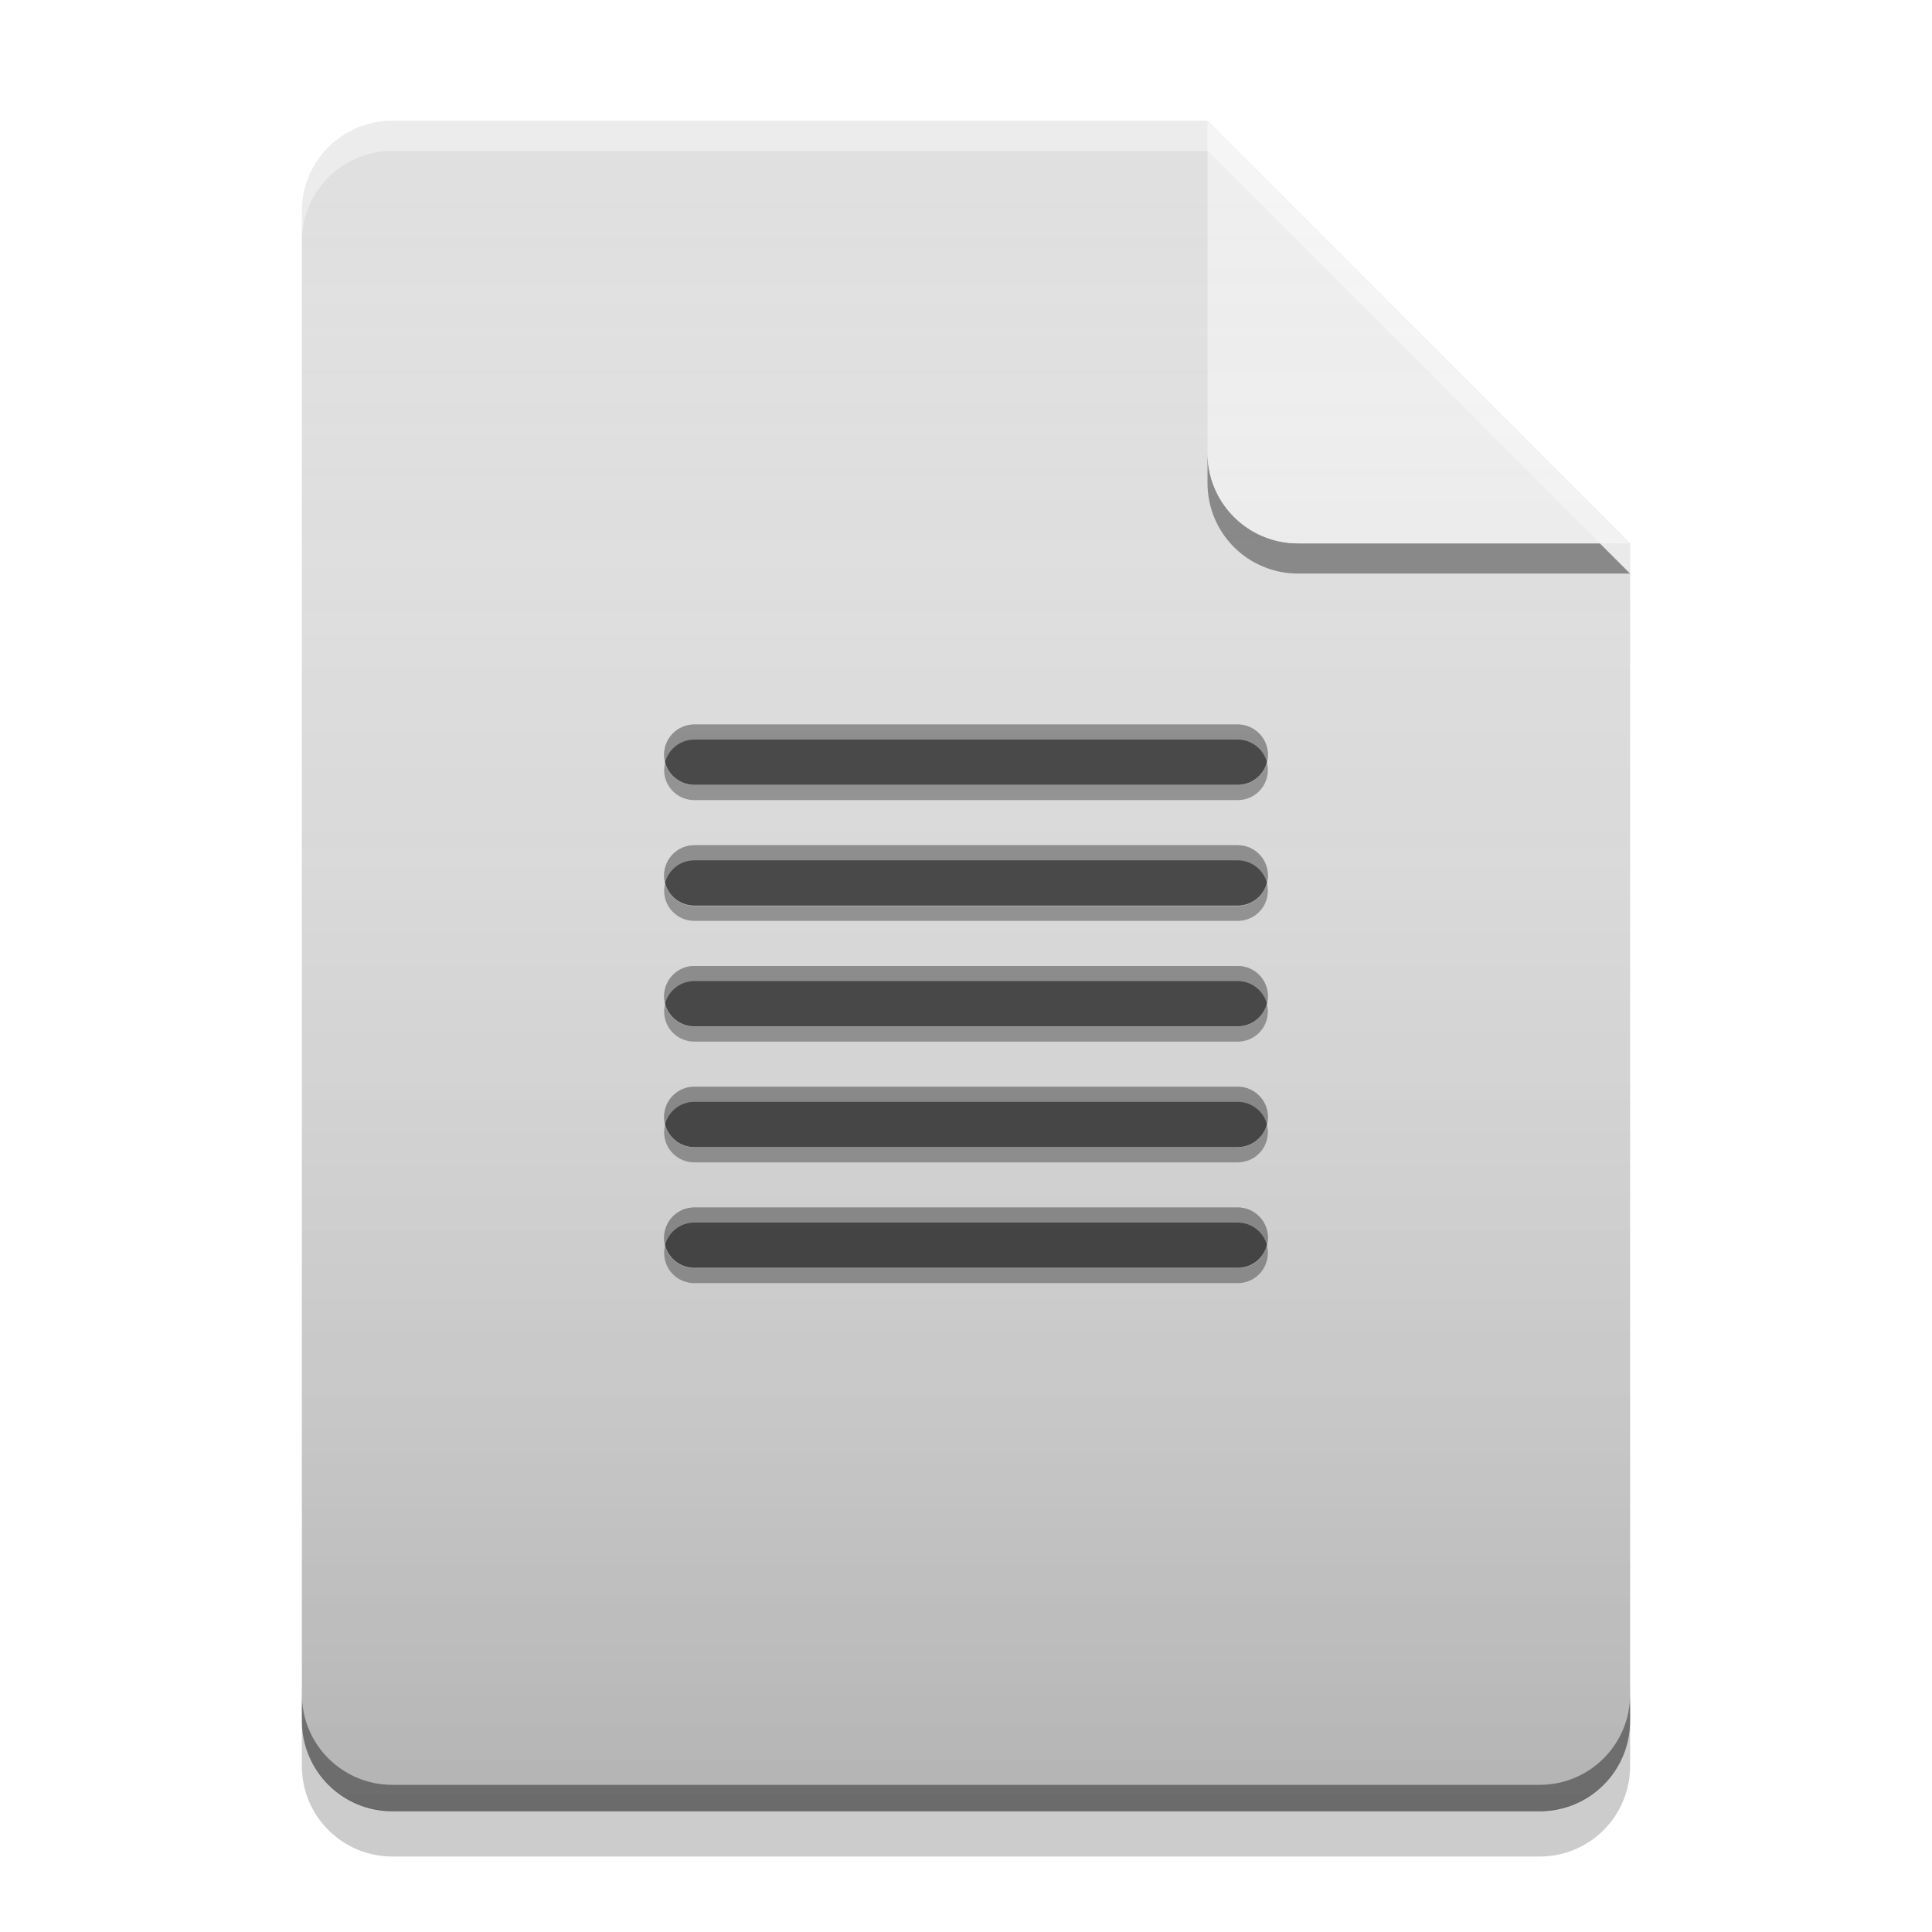
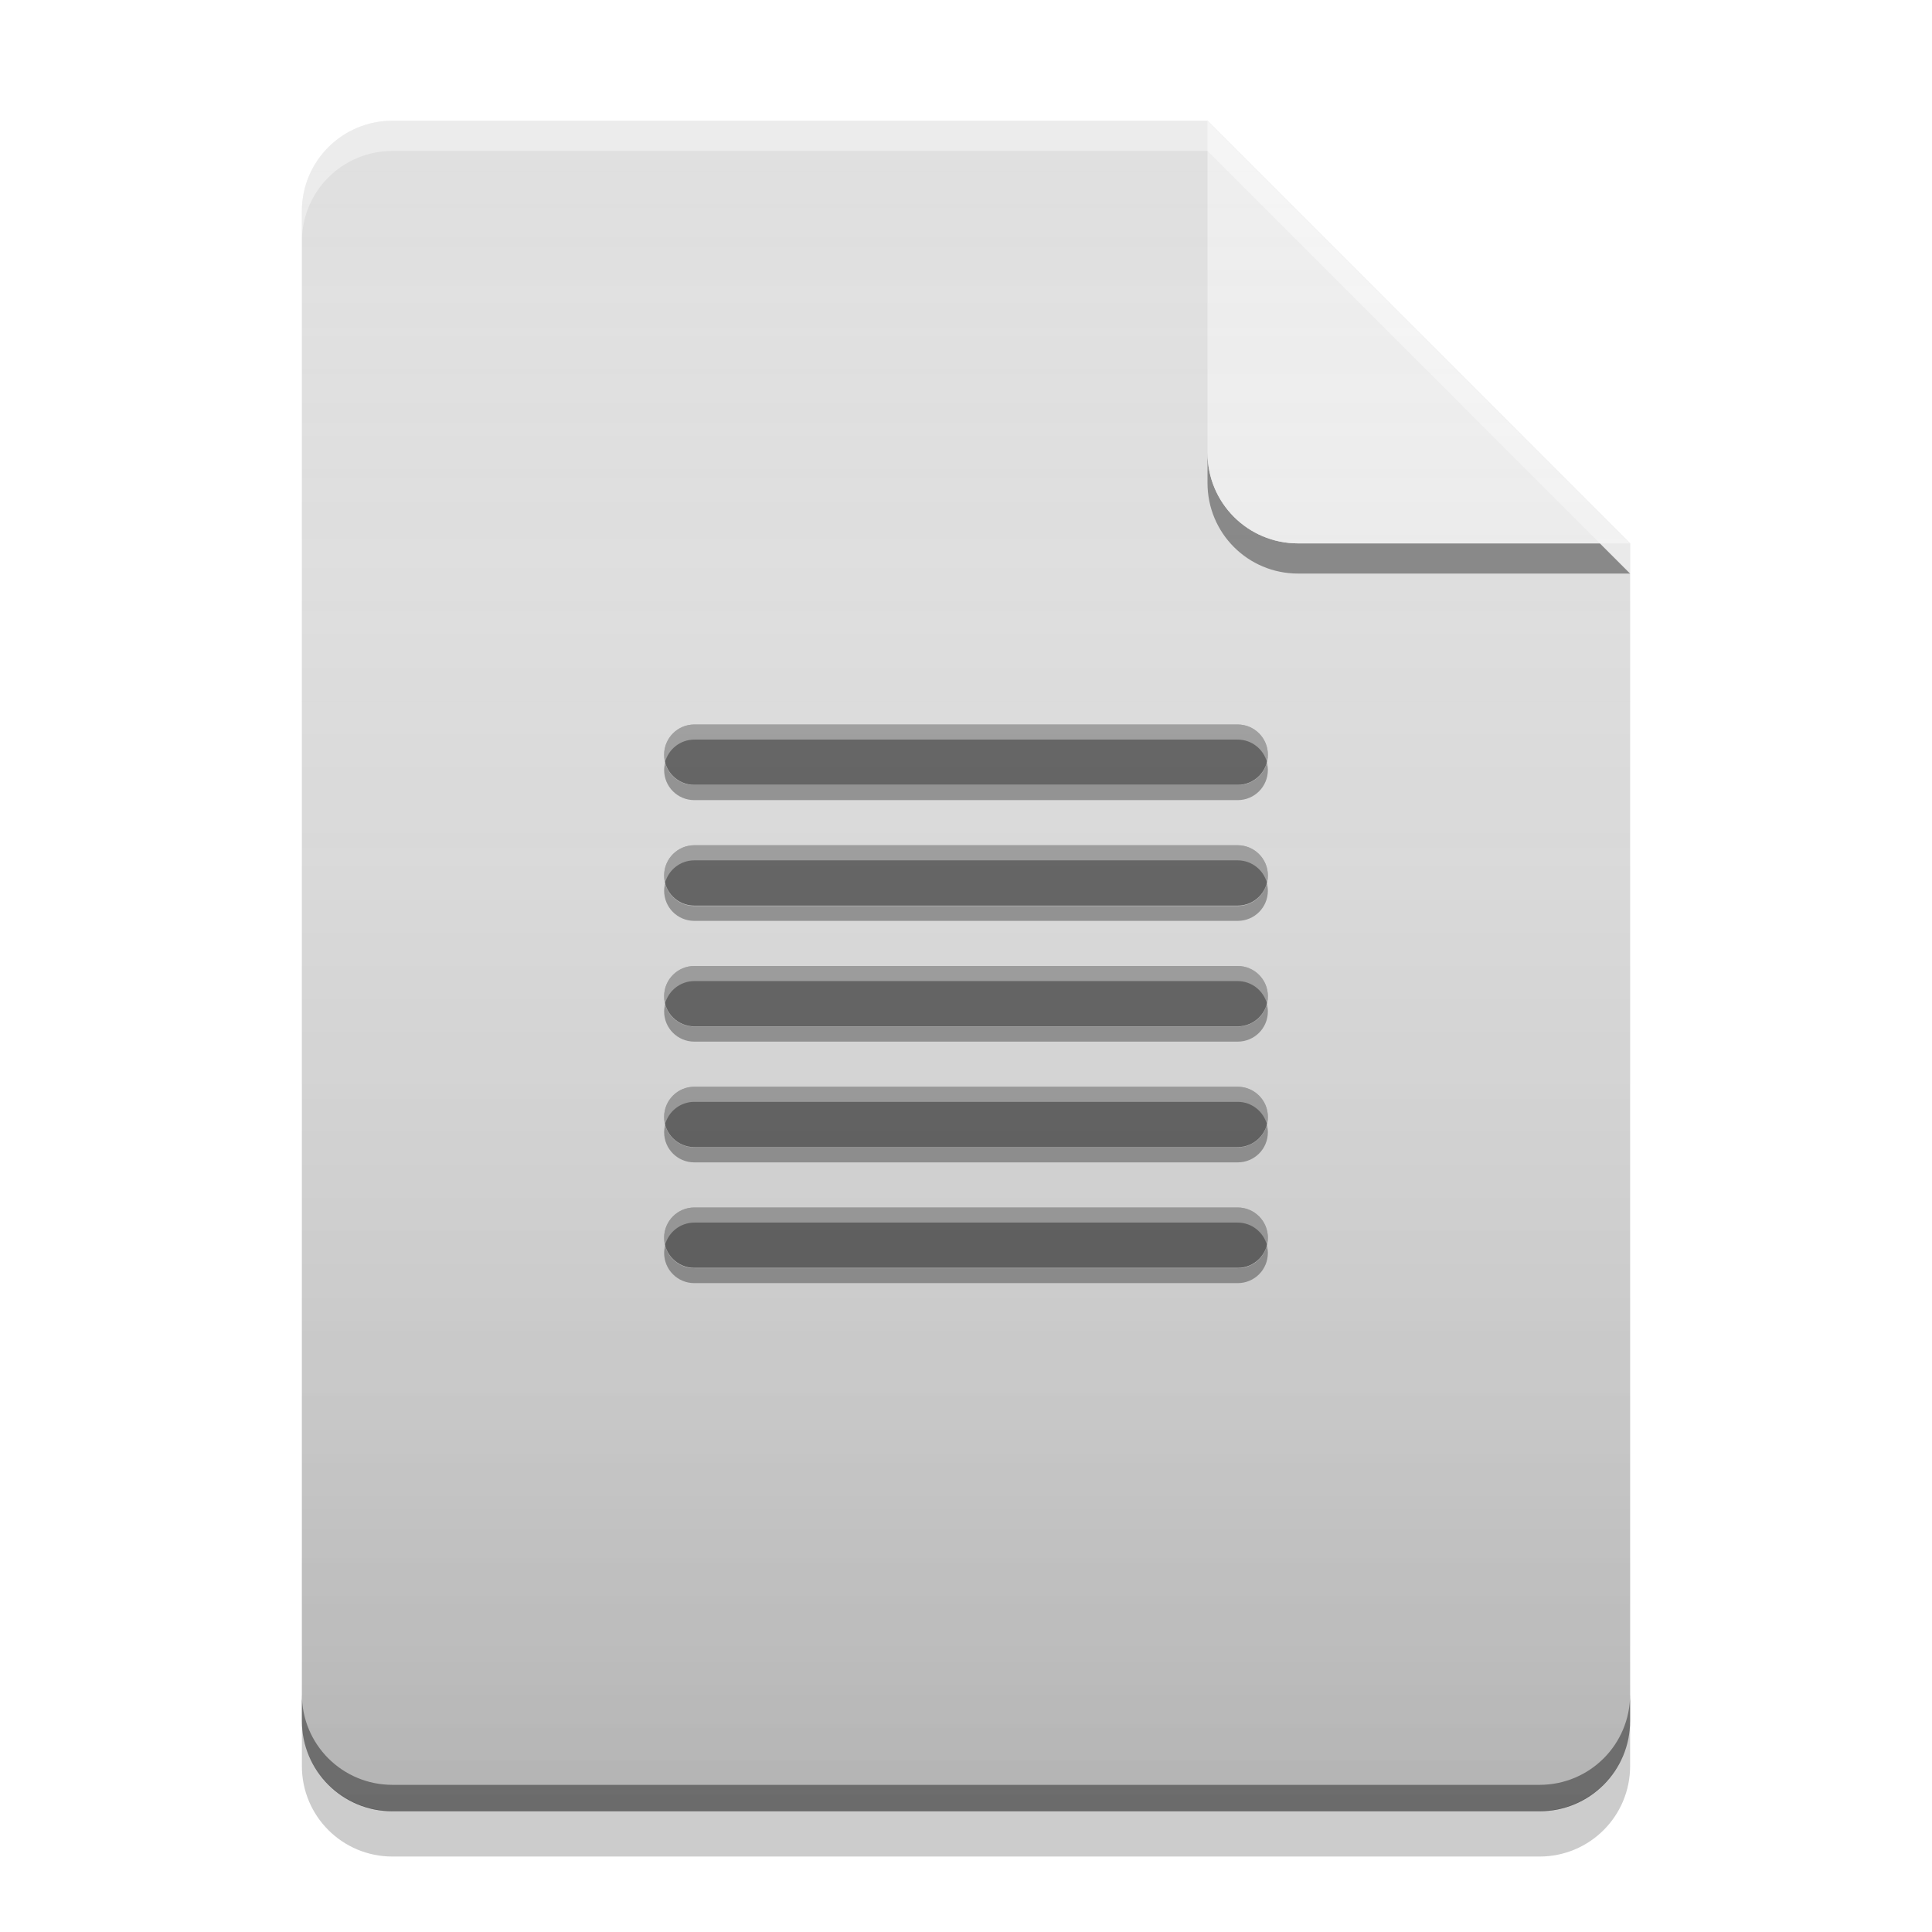
<svg xmlns="http://www.w3.org/2000/svg" width="48" height="48" viewBox="0 0 48 48" version="1.1">
  <defs>
    <linearGradient id="linear0" gradientUnits="userSpaceOnUse" x1="32" y1="60" x2="32" y2="4" gradientTransform="matrix(0.75,0,0,0.75,-0.00000204095,0.000000000000085265)">
      <stop offset="0" style="stop-color:rgb(0%,0%,0%);stop-opacity:0.2;" />
      <stop offset="1" style="stop-color:rgb(100%,100%,100%);stop-opacity:0;" />
    </linearGradient>
  </defs>
  <g id="surface1">
    <path style=" stroke:none;fill-rule:nonzero;fill:rgb(87.843%,87.843%,87.843%);fill-opacity:1;" d="M 30 3 L 9.75 3 C 8.504 3 7.5 4.004 7.5 5.25 L 7.5 42.75 C 7.5 43.996 8.504 45 9.75 45 L 38.25 45 C 39.496 45 40.5 43.996 40.5 42.75 L 40.5 13.5 Z M 30 3 " />
-     <path style=" stroke:none;fill-rule:nonzero;fill:rgb(25.882%,25.882%,25.882%);fill-opacity:1;" d="M 17.25 18 C 16.836 18 16.5 18.336 16.5 18.75 C 16.5 19.164 16.836 19.5 17.25 19.5 L 30.75 19.5 C 31.164 19.5 31.5 19.164 31.5 18.75 C 31.5 18.336 31.164 18 30.75 18 Z M 17.25 21 C 16.836 21 16.5 21.336 16.5 21.75 C 16.5 22.164 16.836 22.5 17.25 22.5 L 30.75 22.5 C 31.164 22.5 31.5 22.164 31.5 21.75 C 31.5 21.336 31.164 21 30.75 21 Z M 17.25 24 C 16.836 24 16.5 24.336 16.5 24.75 C 16.5 25.164 16.836 25.5 17.25 25.5 L 30.75 25.5 C 31.164 25.5 31.5 25.164 31.5 24.75 C 31.5 24.336 31.164 24 30.75 24 Z M 17.25 27 C 16.836 27 16.5 27.336 16.5 27.75 C 16.5 28.164 16.836 28.5 17.25 28.5 L 30.75 28.5 C 31.164 28.5 31.5 28.164 31.5 27.75 C 31.5 27.336 31.164 27 30.75 27 Z M 17.25 30 C 16.836 30 16.5 30.336 16.5 30.75 C 16.5 31.164 16.836 31.5 17.25 31.5 L 30.75 31.5 C 31.164 31.5 31.5 31.164 31.5 30.75 C 31.5 30.336 31.164 30 30.75 30 Z M 17.25 30 " />
+     <path style=" stroke:none;fill-rule:nonzero;fill:rgb(38.039%,38.039%,38.039%);fill-opacity:1;" d="M 17.25 18 C 16.836 18 16.5 18.336 16.5 18.75 C 16.5 19.164 16.836 19.5 17.25 19.5 L 30.75 19.5 C 31.164 19.5 31.5 19.164 31.5 18.75 C 31.5 18.336 31.164 18 30.75 18 Z M 17.25 21 C 16.836 21 16.5 21.336 16.5 21.75 C 16.5 22.164 16.836 22.5 17.25 22.5 L 30.75 22.5 C 31.164 22.5 31.5 22.164 31.5 21.75 C 31.5 21.336 31.164 21 30.75 21 Z M 17.25 24 C 16.836 24 16.5 24.336 16.5 24.75 C 16.5 25.164 16.836 25.5 17.25 25.5 L 30.75 25.5 C 31.164 25.5 31.5 25.164 31.5 24.75 C 31.5 24.336 31.164 24 30.75 24 Z M 17.25 27 C 16.836 27 16.5 27.336 16.5 27.75 C 16.5 28.164 16.836 28.5 17.25 28.5 L 30.75 28.5 C 31.164 28.5 31.5 28.164 31.5 27.75 C 31.5 27.336 31.164 27 30.75 27 Z M 17.25 30 C 16.836 30 16.5 30.336 16.5 30.75 C 16.5 31.164 16.836 31.5 17.25 31.5 L 30.75 31.5 C 31.164 31.5 31.5 31.164 31.5 30.75 C 31.5 30.336 31.164 30 30.75 30 Z M 17.25 30 " />
    <path style=" stroke:none;fill-rule:nonzero;fill:rgb(0%,0%,0%);fill-opacity:0.4;" d="M 30 11.25 L 30 12 C 30 13.246 31.004 14.25 32.25 14.25 L 40.5 14.25 L 39.75 13.5 L 32.25 13.5 C 31.004 13.5 30 12.496 30 11.25 Z M 30 11.25 " />
    <path style=" stroke:none;fill-rule:nonzero;fill:rgb(93.333%,93.333%,93.333%);fill-opacity:0.996;" d="M 40.5 13.5 L 30 3 L 30 11.25 C 30 12.496 31.004 13.5 32.25 13.5 Z M 40.5 13.5 " />
    <path style=" stroke:none;fill-rule:nonzero;fill:rgb(100%,100%,100%);fill-opacity:0.4;" d="M 9.75 3 C 8.504 3 7.5 4.004 7.5 5.25 L 7.5 6 C 7.5 4.754 8.504 3.75 9.75 3.75 L 30 3.75 L 40.5 14.25 L 40.5 13.5 L 30 3 Z M 9.75 3 " />
    <path style=" stroke:none;fill-rule:nonzero;fill:rgb(0%,0%,0%);fill-opacity:0.2;" d="M 7.5 42.738 L 7.5 43.875 C 7.5 45.121 8.504 46.125 9.75 46.125 L 38.25 46.125 C 39.496 46.125 40.5 45.121 40.5 43.875 L 40.5 42.738 C 40.5 43.984 39.496 44.988 38.25 44.988 L 9.75 44.988 C 8.504 44.988 7.5 43.984 7.5 42.738 Z M 7.5 42.738 " />
    <path style=" stroke:none;fill-rule:nonzero;fill:rgb(0%,0%,0%);fill-opacity:0.4;" d="M 7.5 42.094 L 7.5 42.75 C 7.5 43.996 8.504 45 9.75 45 L 38.25 45 C 39.496 45 40.5 43.996 40.5 42.75 L 40.5 42.094 C 40.5 43.34 39.496 44.344 38.25 44.344 L 9.75 44.344 C 8.504 44.344 7.5 43.34 7.5 42.094 Z M 7.5 42.094 " />
    <path style=" stroke:none;fill-rule:nonzero;fill:rgb(99.608%,99.608%,99.608%);fill-opacity:0.4;" d="M 17.25 18 C 16.836 18 16.5 18.336 16.5 18.75 C 16.5 18.812 16.512 18.875 16.523 18.934 C 16.609 18.613 16.902 18.375 17.25 18.375 L 30.75 18.375 C 31.098 18.375 31.391 18.613 31.477 18.934 C 31.488 18.875 31.5 18.812 31.5 18.75 C 31.5 18.336 31.164 18 30.75 18 Z M 17.25 21 C 16.836 21 16.5 21.336 16.5 21.75 C 16.5 21.812 16.512 21.875 16.523 21.934 C 16.609 21.613 16.902 21.375 17.25 21.375 L 30.75 21.375 C 31.098 21.375 31.391 21.613 31.477 21.934 C 31.488 21.875 31.5 21.812 31.5 21.75 C 31.5 21.336 31.164 21 30.75 21 Z M 17.25 24 C 16.836 24 16.5 24.336 16.5 24.75 C 16.5 24.812 16.512 24.875 16.523 24.934 C 16.609 24.613 16.902 24.375 17.25 24.375 L 30.75 24.375 C 31.098 24.375 31.391 24.613 31.477 24.934 C 31.488 24.875 31.5 24.812 31.5 24.75 C 31.5 24.336 31.164 24 30.75 24 Z M 17.25 27 C 16.836 27 16.5 27.336 16.5 27.75 C 16.5 27.812 16.512 27.875 16.523 27.934 C 16.609 27.613 16.902 27.375 17.25 27.375 L 30.75 27.375 C 31.098 27.375 31.391 27.613 31.477 27.934 C 31.488 27.875 31.5 27.812 31.5 27.75 C 31.5 27.336 31.164 27 30.75 27 Z M 17.25 30 C 16.836 30 16.5 30.336 16.5 30.75 C 16.5 30.812 16.512 30.875 16.523 30.934 C 16.609 30.613 16.902 30.375 17.25 30.375 L 30.75 30.375 C 31.098 30.375 31.391 30.613 31.477 30.934 C 31.488 30.875 31.5 30.812 31.5 30.75 C 31.5 30.336 31.164 30 30.75 30 Z M 17.25 30 " />
    <path style=" stroke:none;fill-rule:nonzero;fill:rgb(13.333%,13.333%,13.333%);fill-opacity:0.4;" d="M 17.25 31.879 C 16.836 31.879 16.5 31.547 16.5 31.129 C 16.5 31.066 16.512 31.004 16.523 30.945 C 16.609 31.27 16.902 31.508 17.25 31.508 L 30.75 31.508 C 31.098 31.508 31.391 31.27 31.477 30.945 C 31.488 31.004 31.5 31.066 31.5 31.129 C 31.5 31.547 31.164 31.879 30.75 31.879 Z M 17.25 28.879 C 16.836 28.879 16.5 28.547 16.5 28.129 C 16.5 28.066 16.512 28.004 16.523 27.945 C 16.609 28.27 16.902 28.504 17.25 28.504 L 30.75 28.504 C 31.098 28.504 31.391 28.27 31.477 27.945 C 31.488 28.004 31.5 28.066 31.5 28.129 C 31.5 28.547 31.164 28.879 30.75 28.879 Z M 17.25 25.879 C 16.836 25.879 16.5 25.547 16.5 25.129 C 16.5 25.066 16.512 25.004 16.523 24.945 C 16.609 25.27 16.902 25.504 17.25 25.504 L 30.75 25.504 C 31.098 25.504 31.391 25.27 31.477 24.945 C 31.488 25.004 31.5 25.066 31.5 25.129 C 31.5 25.547 31.164 25.879 30.75 25.879 Z M 17.25 22.879 C 16.836 22.879 16.5 22.547 16.5 22.129 C 16.5 22.066 16.512 22.004 16.523 21.945 C 16.609 22.27 16.902 22.508 17.25 22.508 L 30.75 22.508 C 31.098 22.508 31.391 22.27 31.477 21.945 C 31.488 22.004 31.5 22.066 31.5 22.129 C 31.5 22.547 31.164 22.879 30.75 22.879 Z M 17.25 19.879 C 16.836 19.879 16.5 19.547 16.5 19.129 C 16.5 19.066 16.512 19.004 16.523 18.945 C 16.609 19.27 16.902 19.504 17.25 19.504 L 30.75 19.504 C 31.098 19.504 31.391 19.27 31.477 18.945 C 31.488 19.004 31.5 19.066 31.5 19.129 C 31.5 19.547 31.164 19.879 30.75 19.879 Z M 17.25 19.879 " />
    <path style=" stroke:none;fill-rule:nonzero;fill:url(#linear0);" d="M 30 3 L 9.75 3 C 8.504 3 7.5 4.004 7.5 5.25 L 7.5 42.75 C 7.5 43.996 8.504 45 9.75 45 L 38.25 45 C 39.496 45 40.5 43.996 40.5 42.75 L 40.5 13.5 Z M 30 3 " />
  </g>
</svg>
